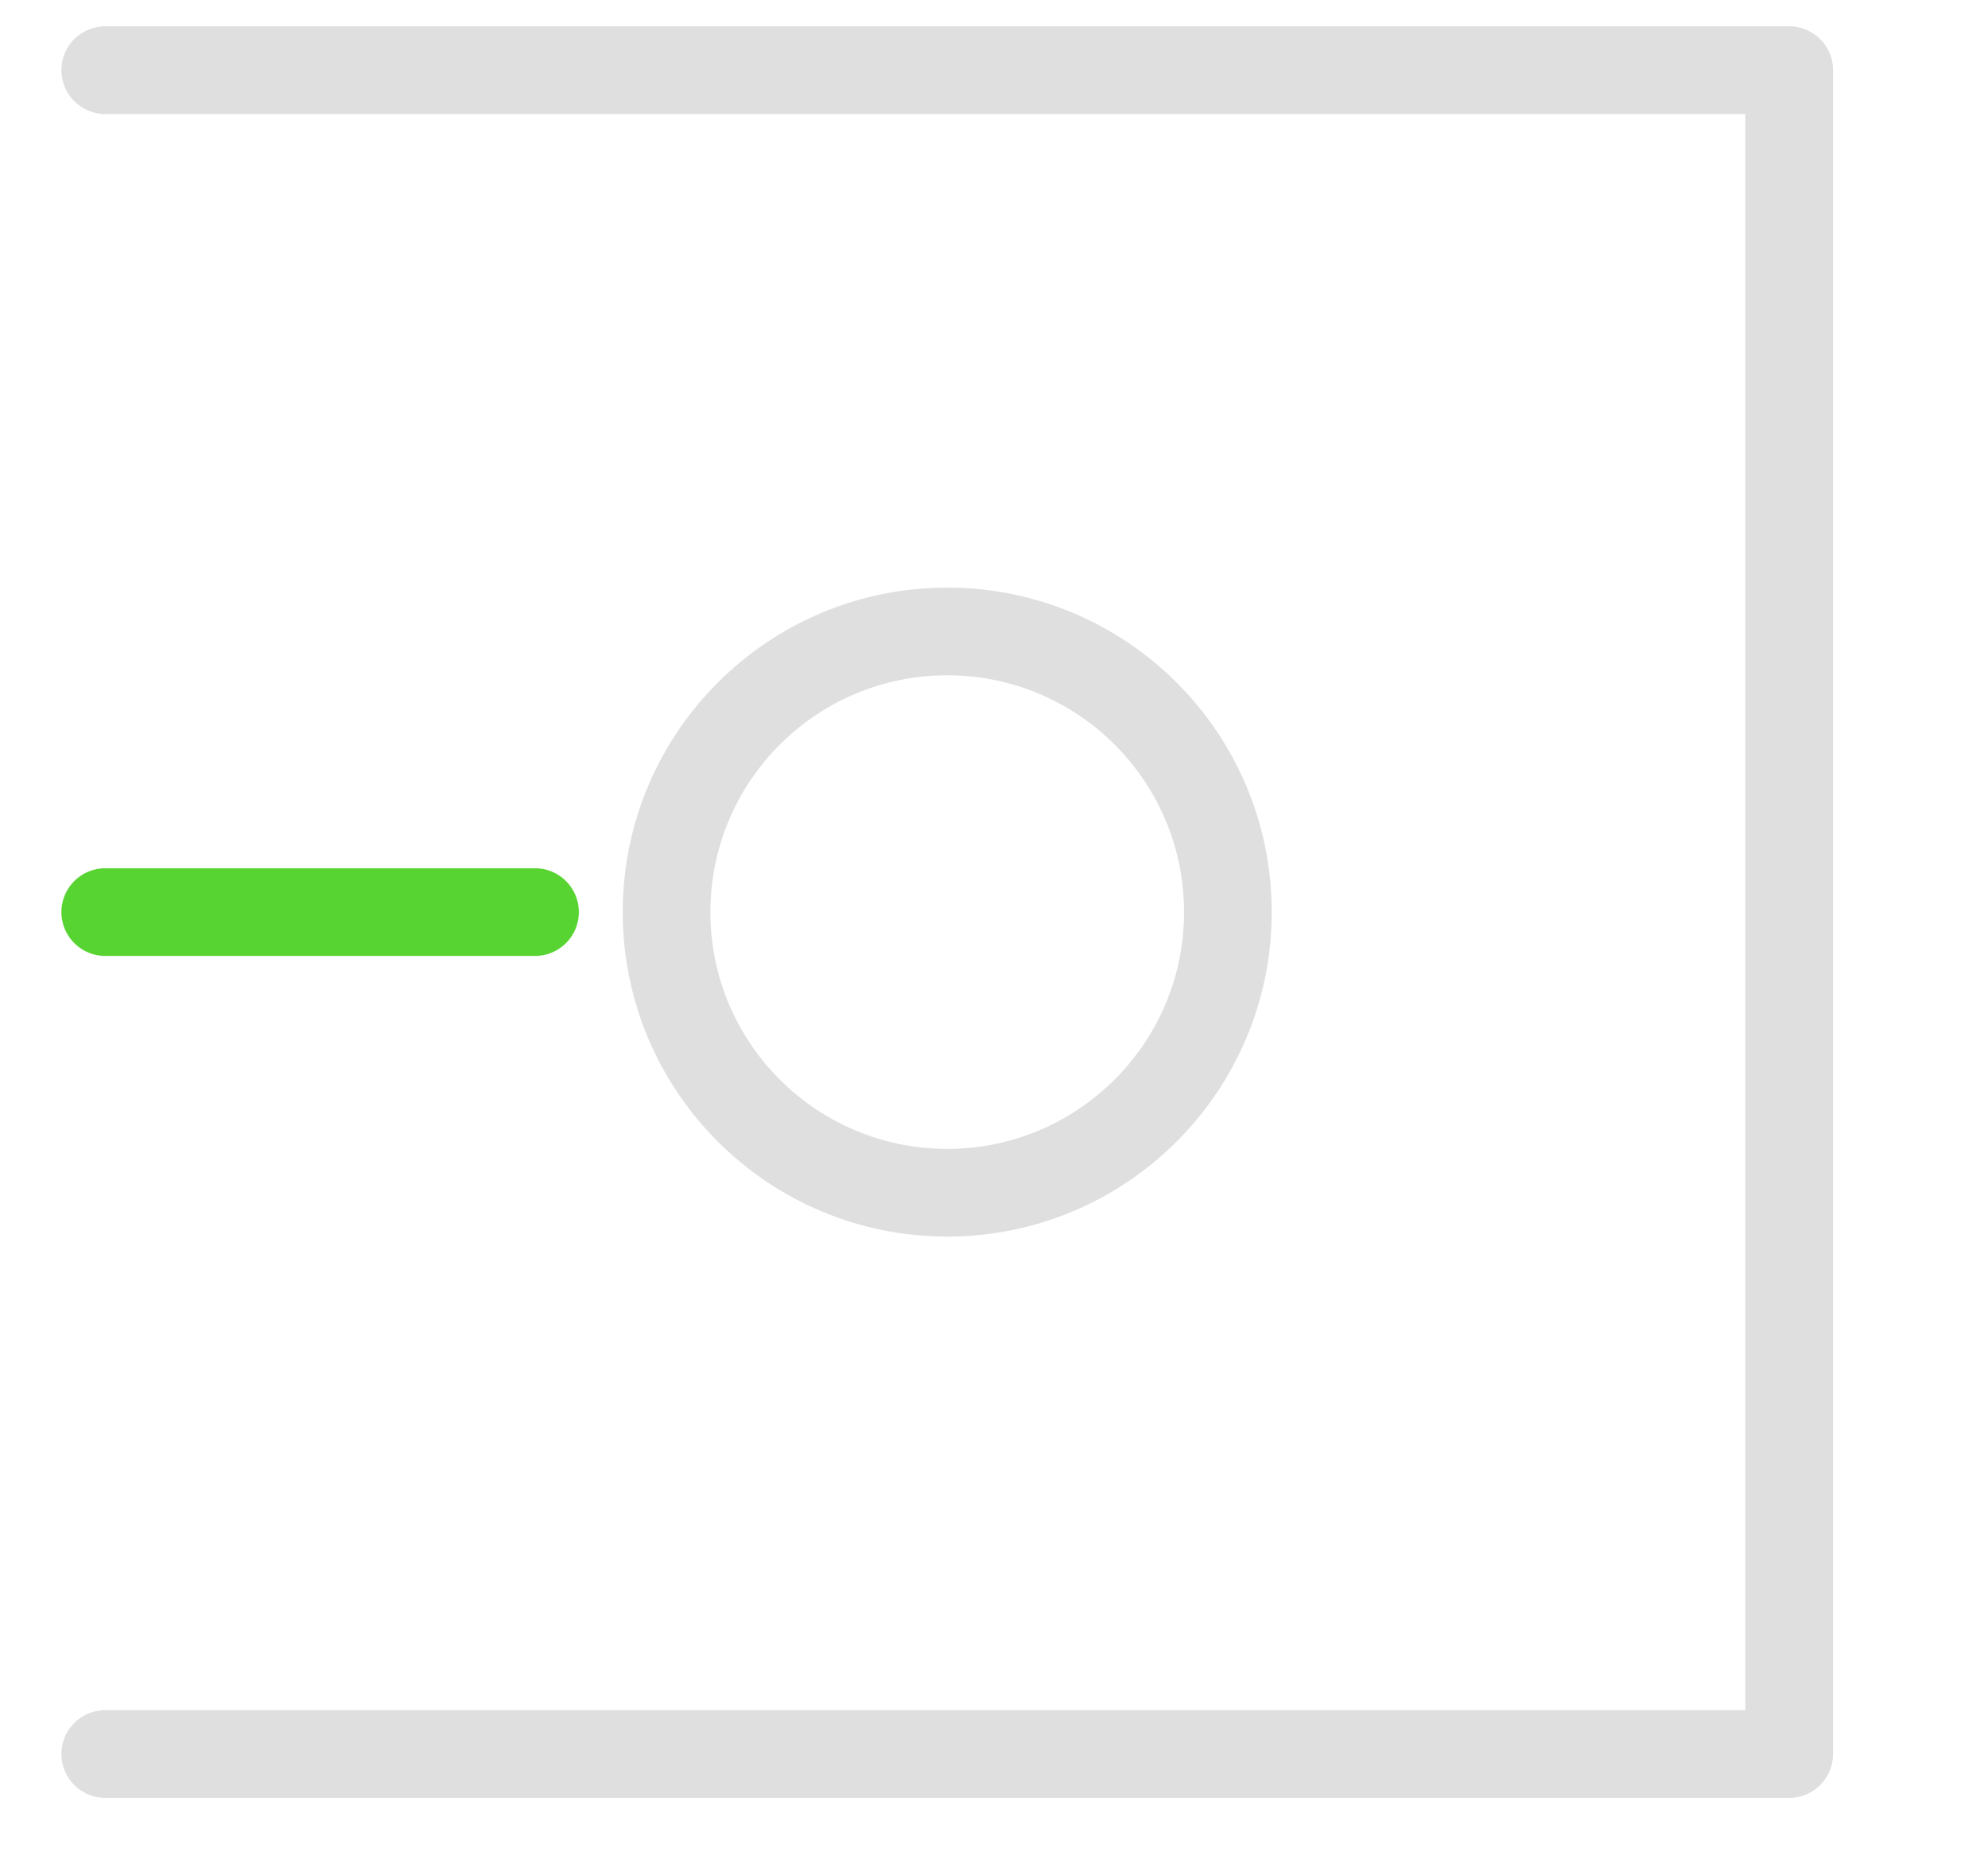
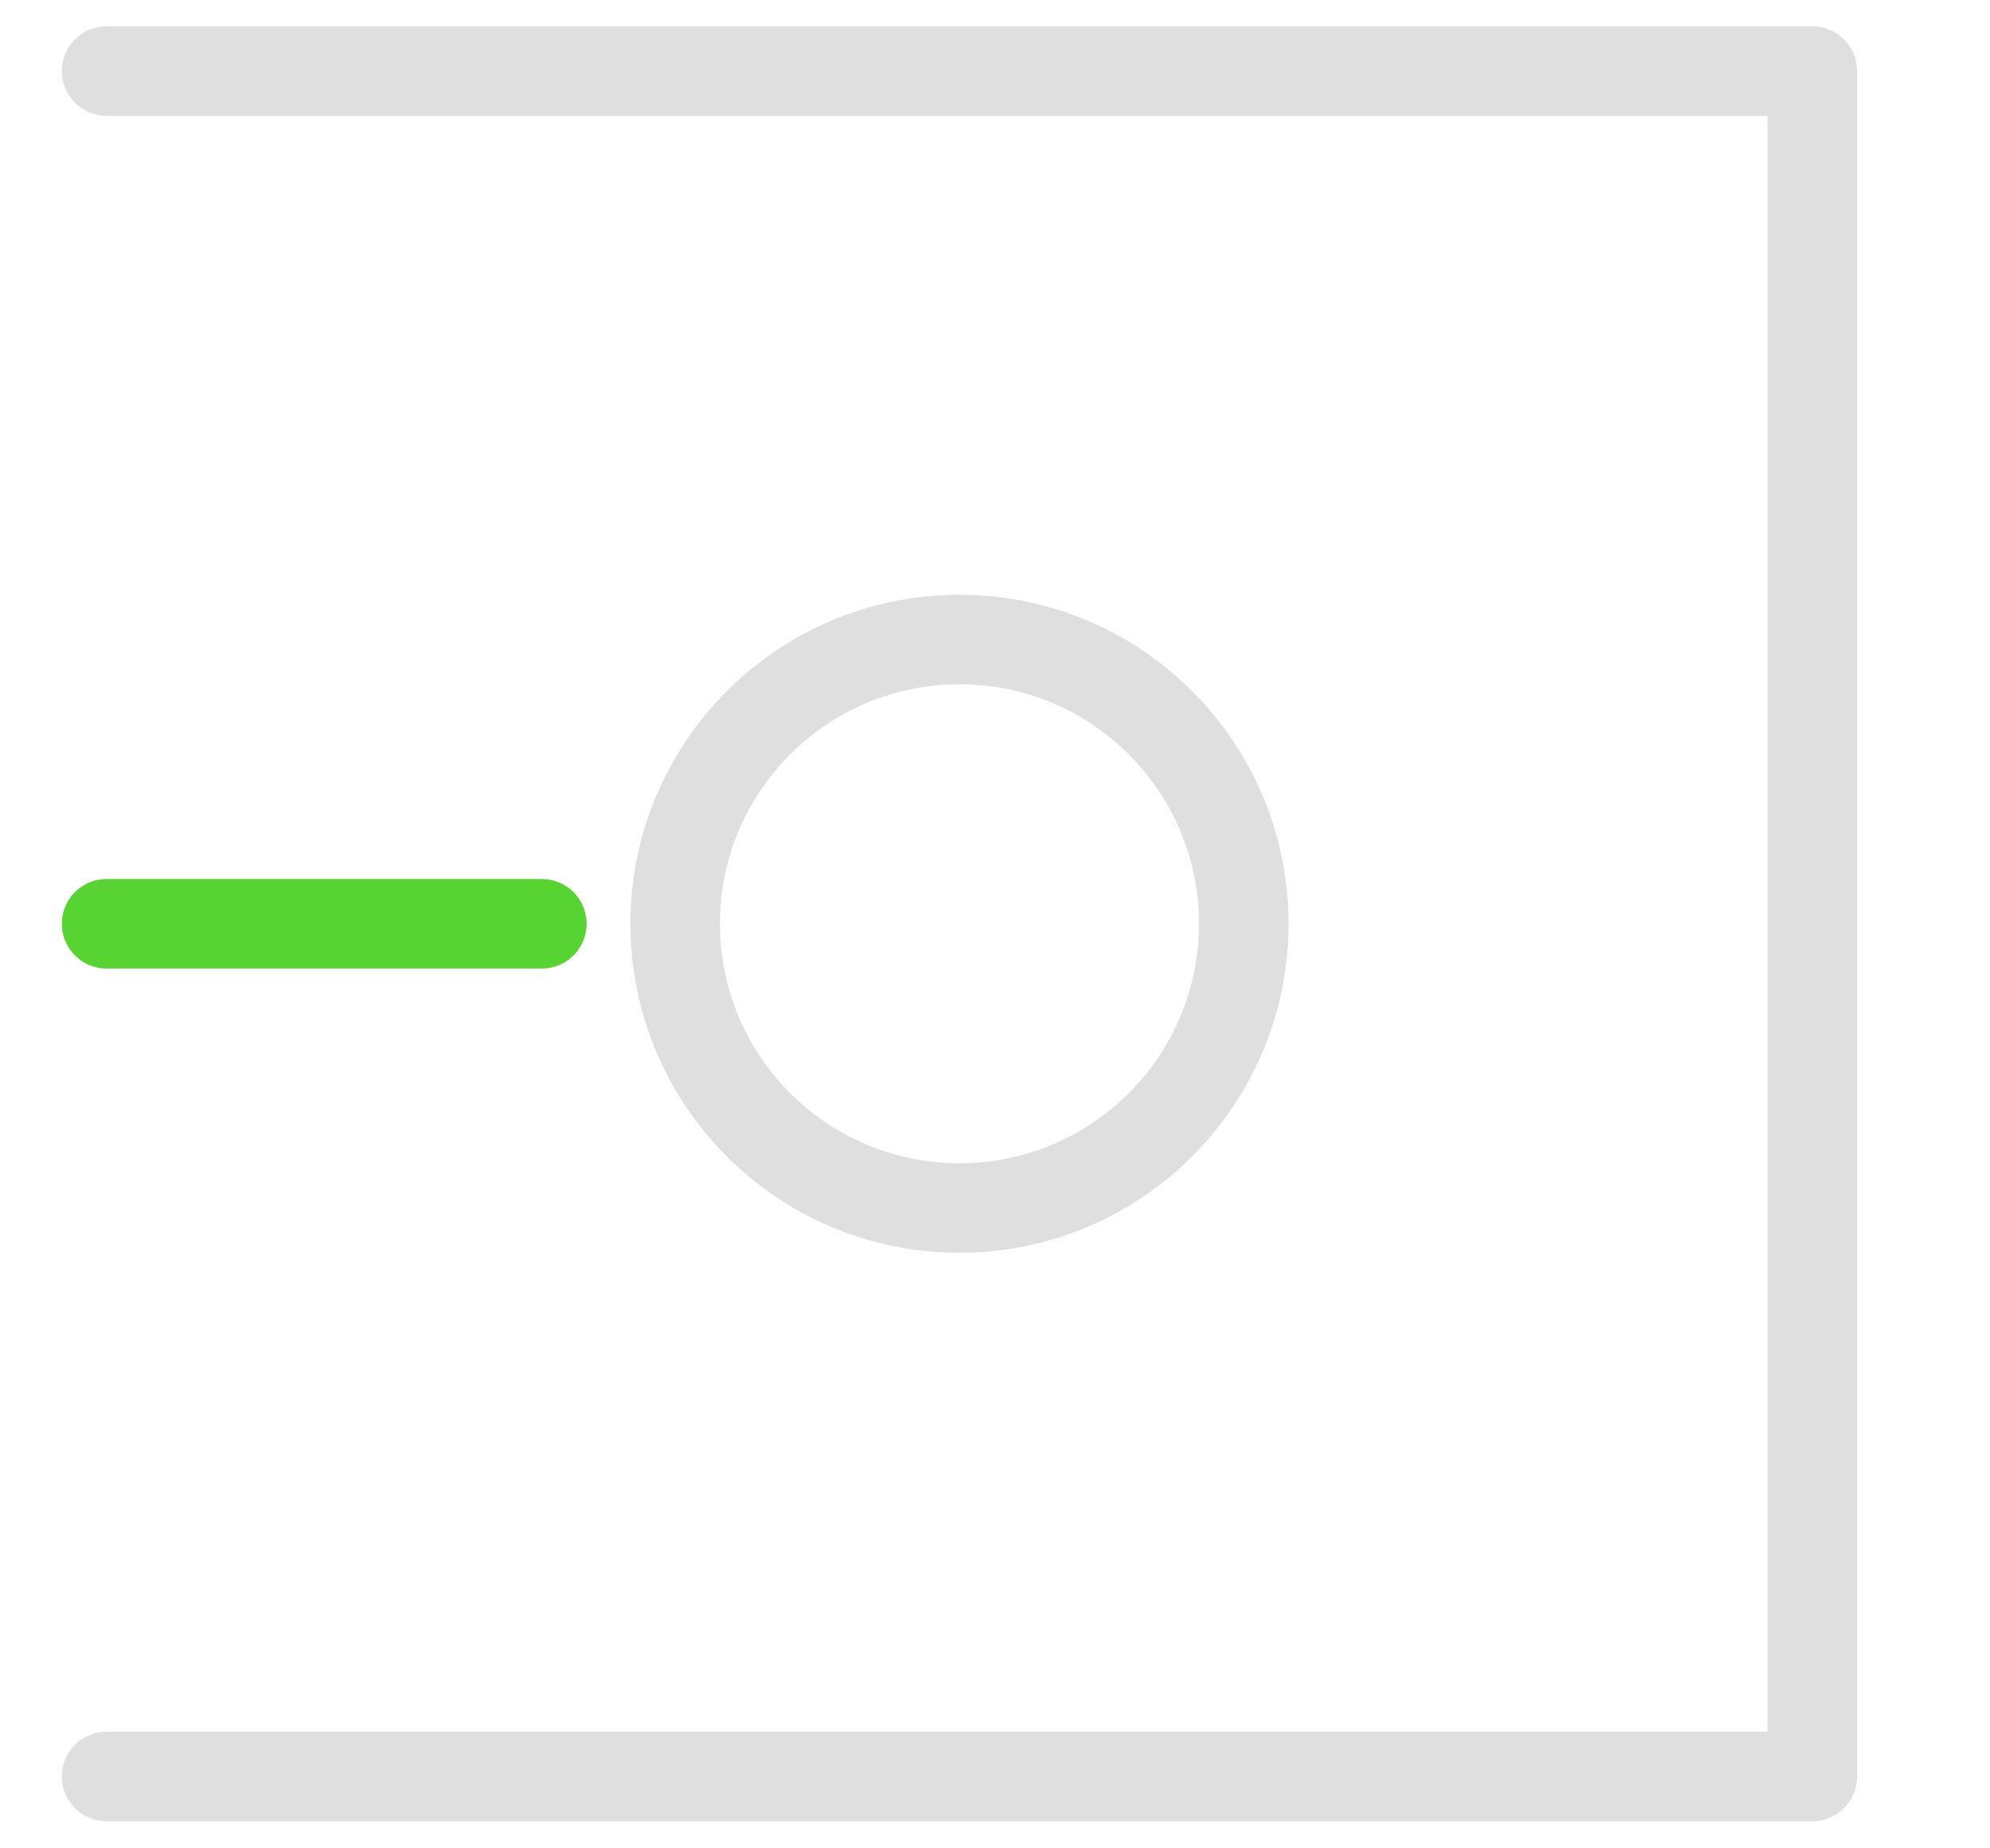
- <svg xmlns="http://www.w3.org/2000/svg" width="100%" height="100%" viewBox="0 0 17 16" version="1.1" xml:space="preserve" style="fill-rule:evenodd;clip-rule:evenodd;stroke-linecap:round;stroke-linejoin:round;stroke-miterlimit:1.5;">
+ <svg xmlns="http://www.w3.org/2000/svg" width="100%" height="100%" viewBox="0 0 14 13" version="1.1" xml:space="preserve" style="fill-rule:evenodd;clip-rule:evenodd;stroke-linecap:round;stroke-linejoin:round;stroke-miterlimit:1.5;">
  <g id="icon-end-square">
-     <path d="M0.9,0.6l14.4,0c0,0 0,14.4 0,14.4c0,0 -14.4,0 -14.4,0" style="fill:none;stroke:#dfdfdf;stroke-width:0.75px;" />
-     <path d="M4.575,7.8l-3.675,0" style="fill:none;stroke:#58d432;stroke-width:0.75px;" />
-     <circle cx="8.1" cy="7.8" r="2.4" style="fill:none;stroke:#dfdfdf;stroke-width:0.75px;" />
+     <path d="M0.75,0.5l12,0c0,0 0,12 0,12c0,0 -12,0 -12,0" style="fill:none;stroke:#dfdfdf;stroke-width:0.63px;" />
+     <path d="M3.812,6.5l-3.062,0" style="fill:none;stroke:#58d432;stroke-width:0.63px;" />
+     <circle cx="6.75" cy="6.5" r="2" style="fill:none;stroke:#dfdfdf;stroke-width:0.63px;" />
  </g>
</svg>
